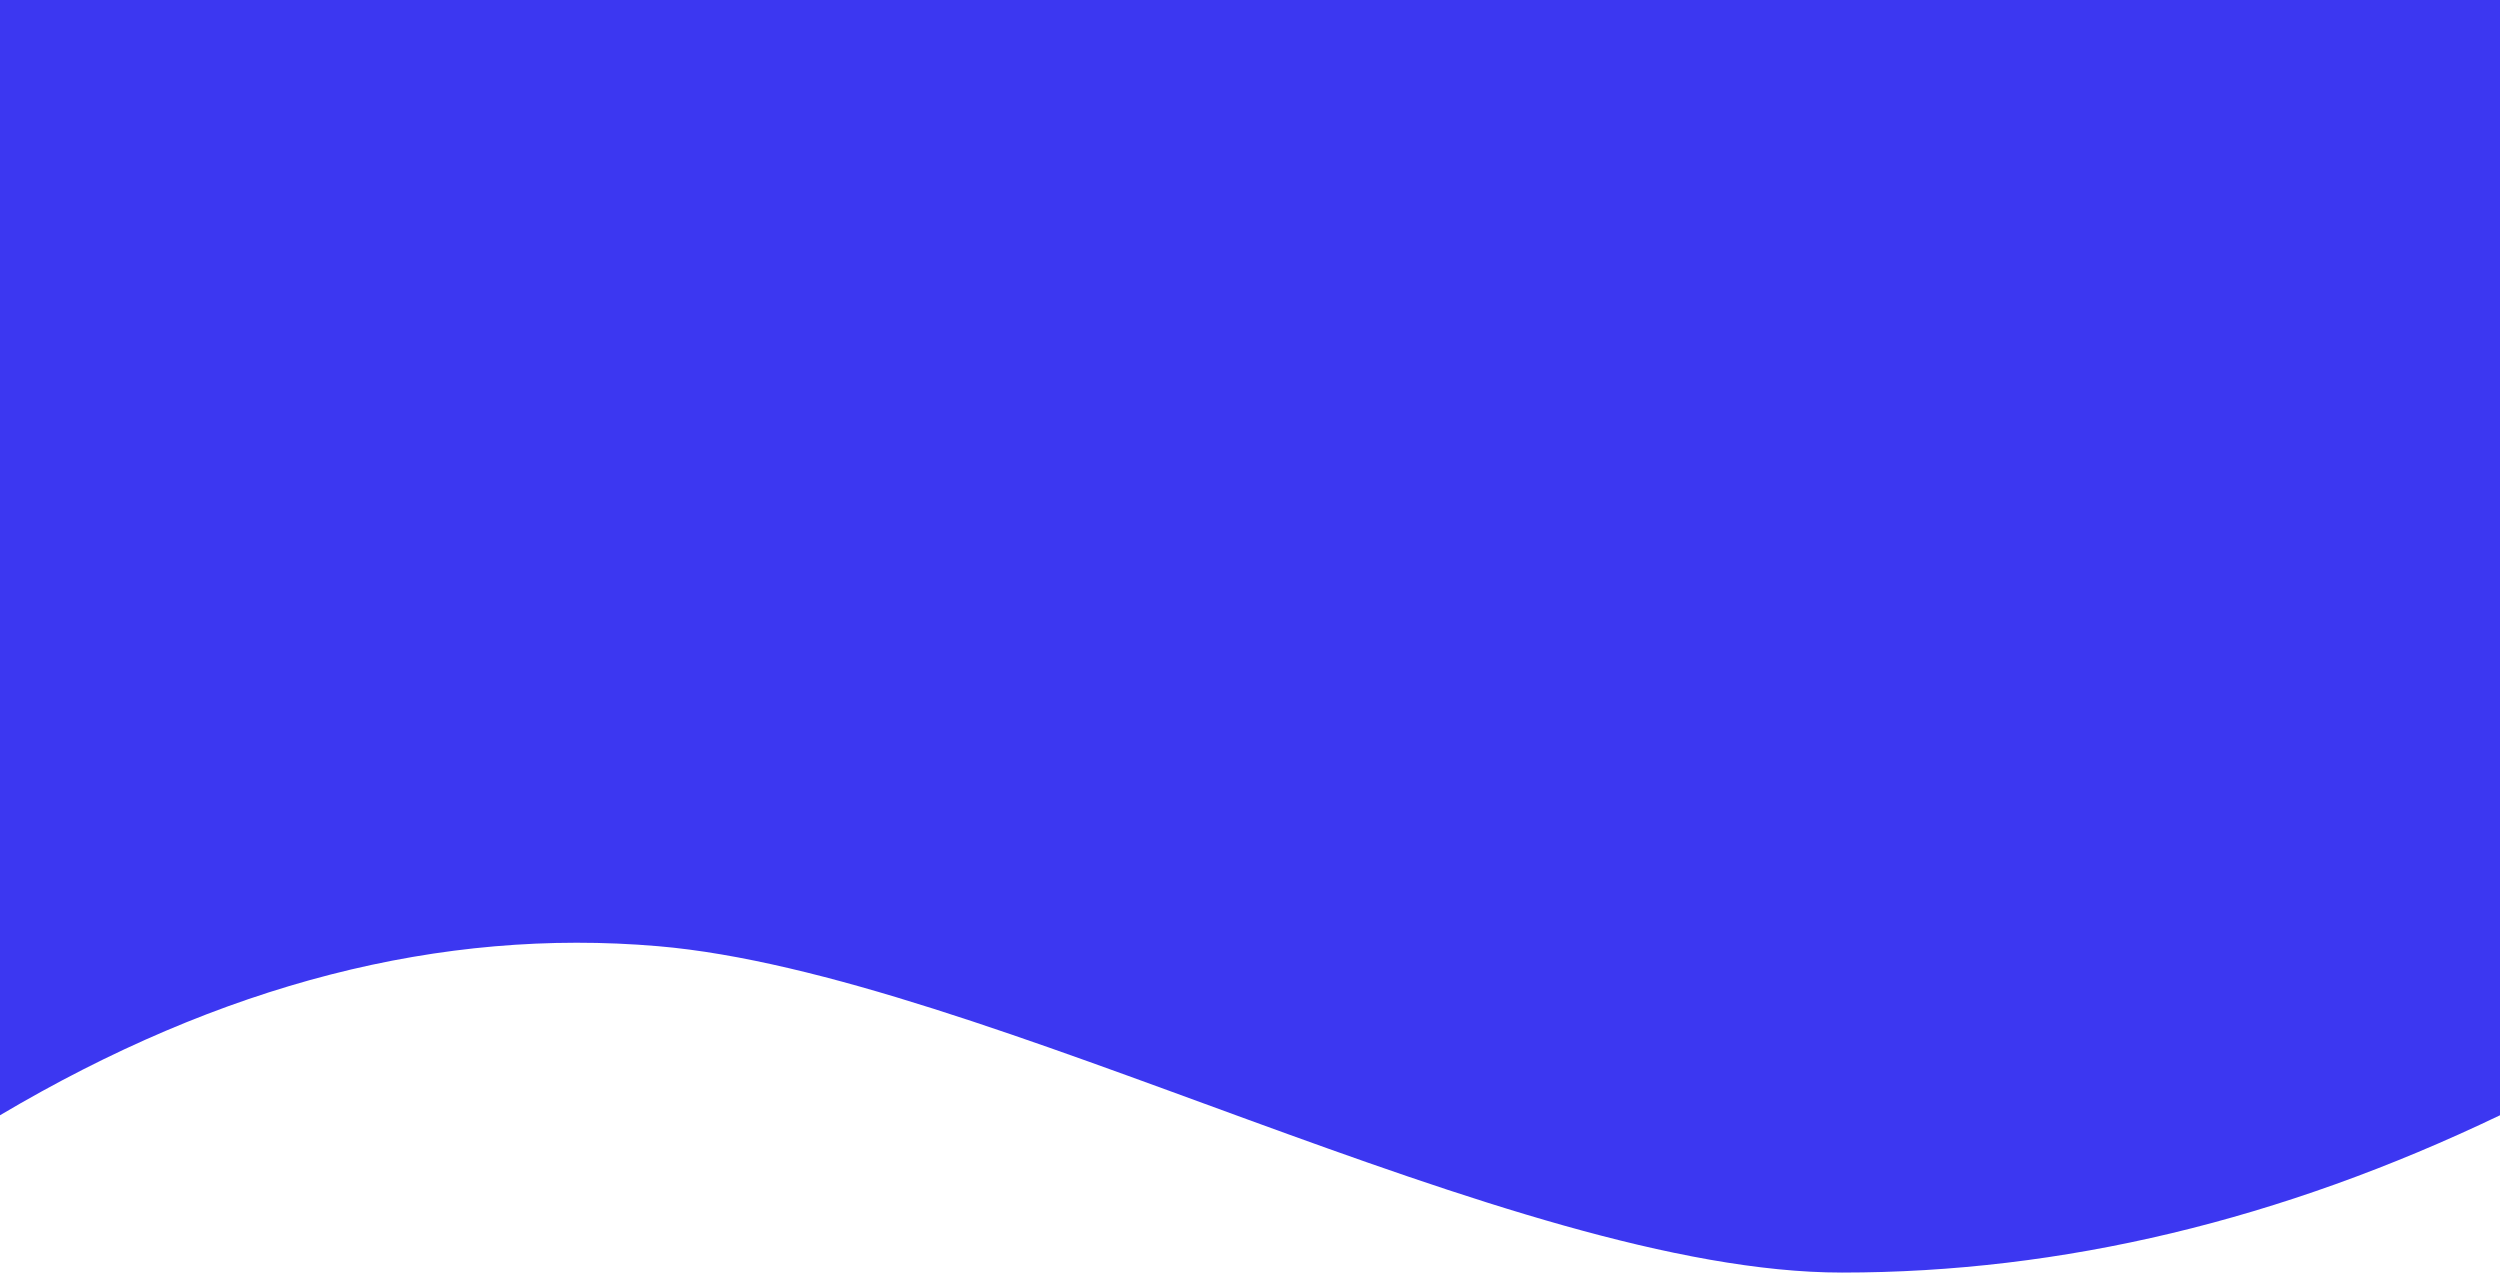
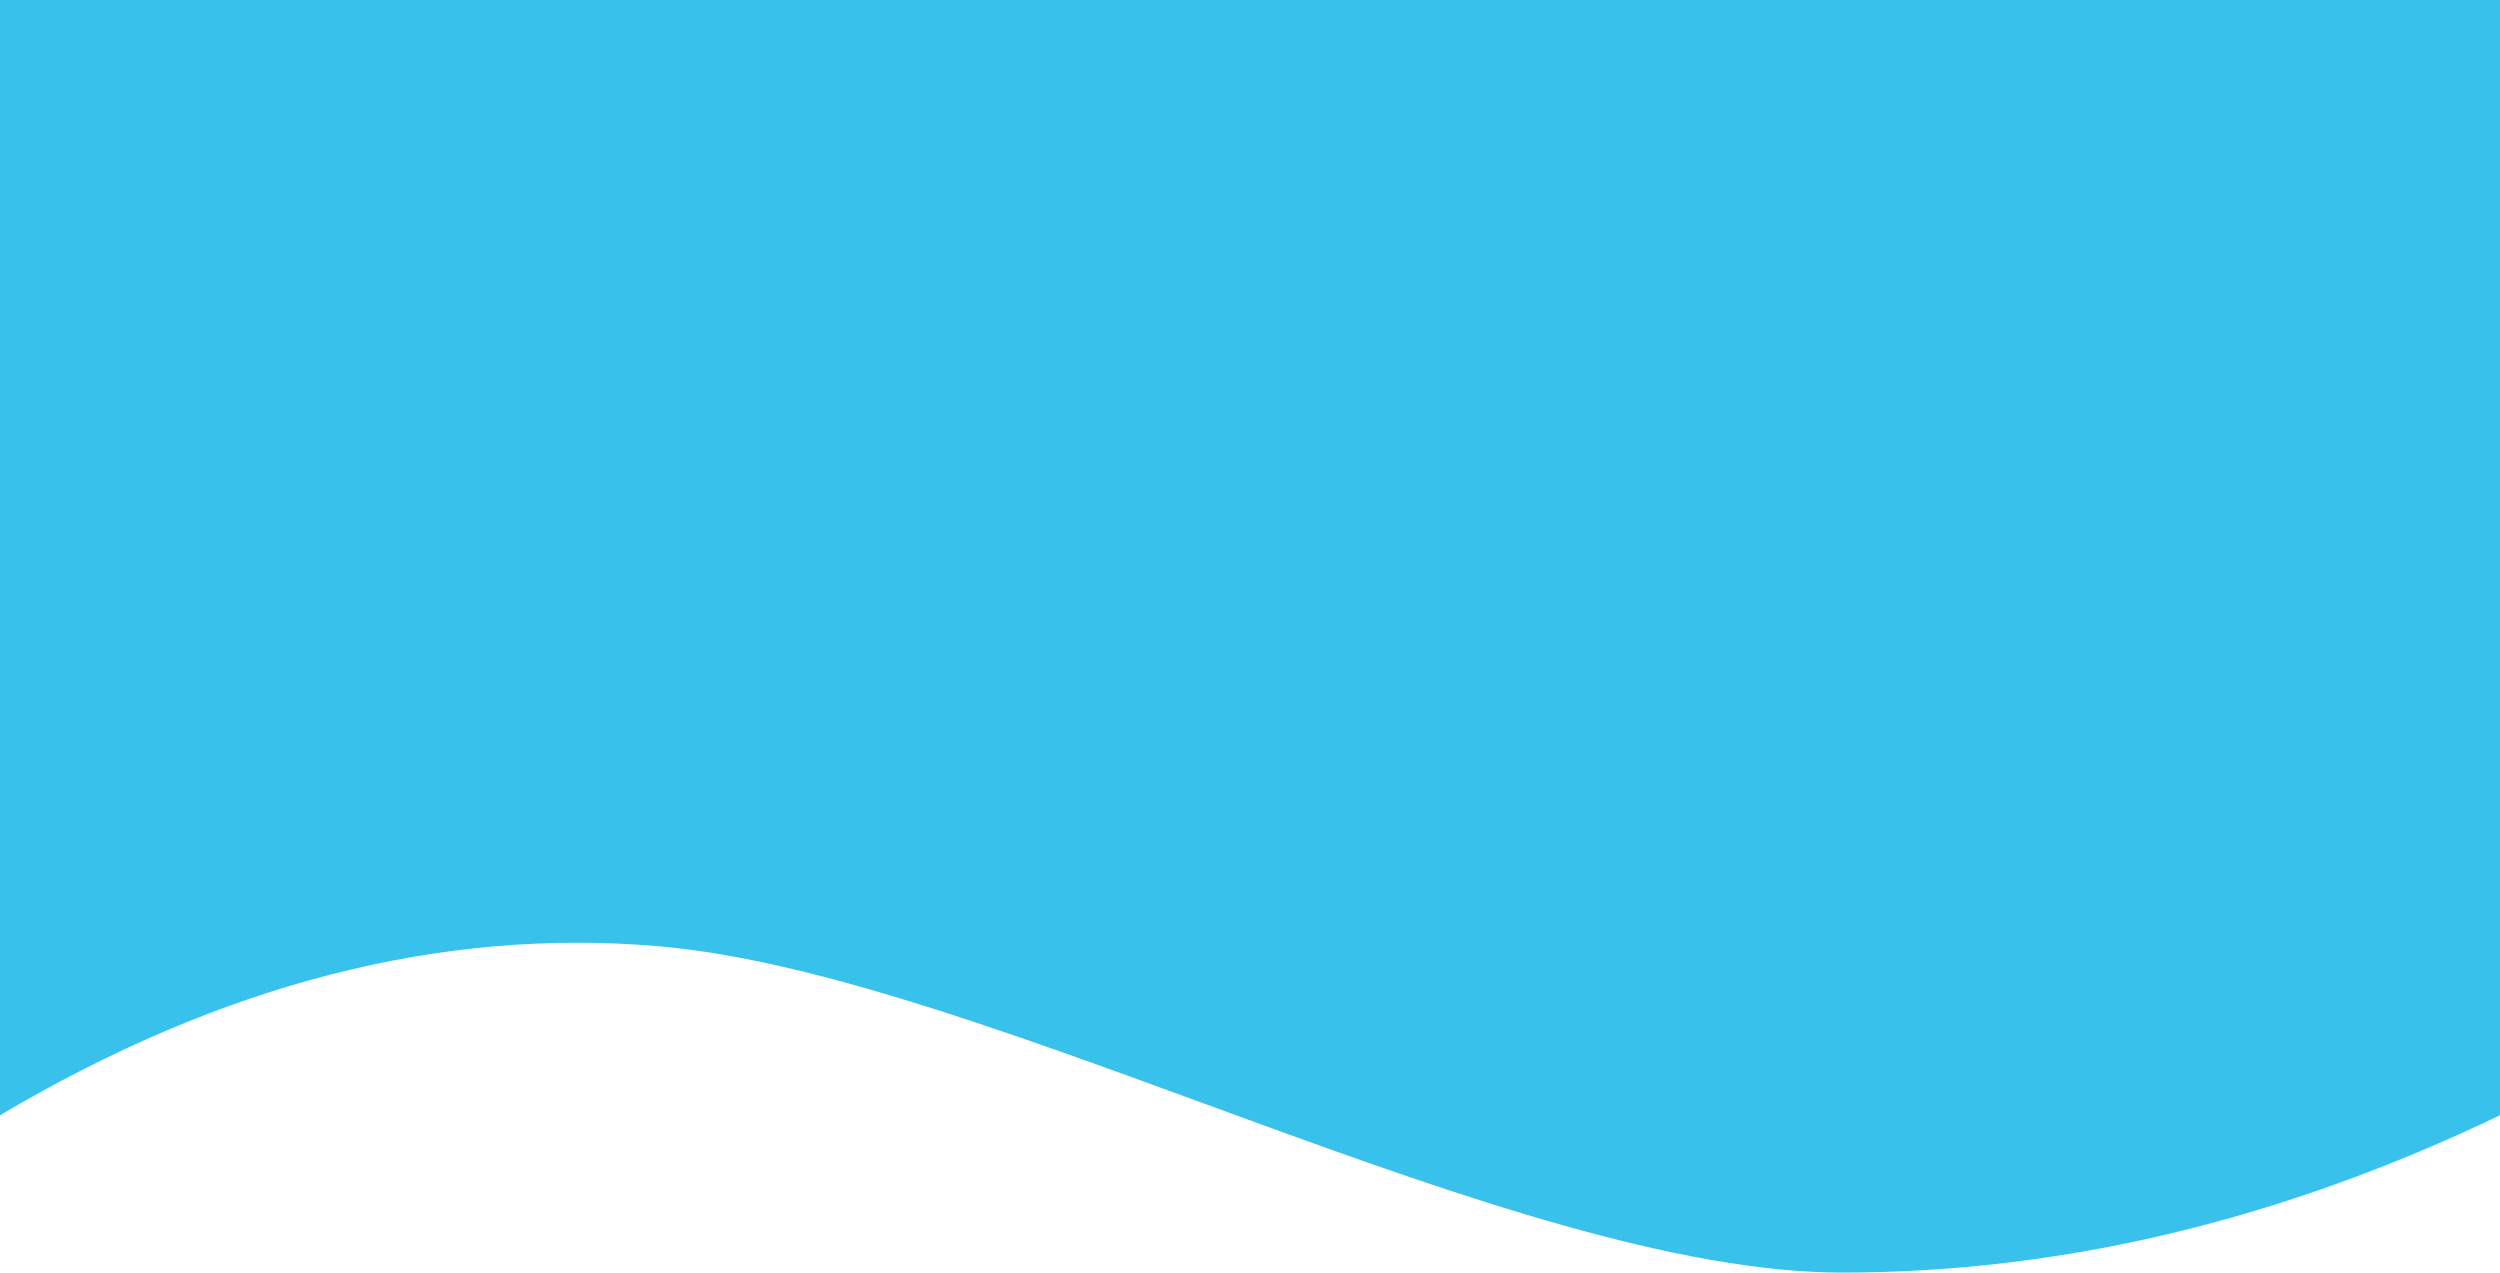
- <svg xmlns="http://www.w3.org/2000/svg" width="1440px" height="733px" viewBox="0 0 1440 733" version="1.1">
-   <g id="Marshmello_landing-page" stroke="none" stroke-width="1" fill="none" fill-rule="evenodd">
-     <g id="Marshmello_landngpage-Copy-2" fill="#3C37F1">
-       <path d="M0,0 L1440,0 L1440,642.392 C1314,702.797 1187.667,733 1061,733 C871,733 566.667,561.027 379,545 C253.888,534.316 127.555,566.779 0,642.392 L0,0 Z" id="2" />
+ <svg xmlns="http://www.w3.org/2000/svg" width="1440" height="733" version="1.1" style="">
+   <rect id="backgroundrect" width="100%" height="100%" x="0" y="0" fill="none" stroke="none" />
+   <g class="currentLayer" style="">
+     <g id="Marshmello_landing-page" stroke="none" stroke-width="1" fill="#37c1eb" fill-rule="evenodd" class="selected" fill-opacity="1">
+       <g id="Marshmello_landngpage-Copy-2" fill="#37c1eb" fill-opacity="1">
+         <path d="M0,0 L1440,0 L1440,642.392 C1314,702.797 1187.667,733 1061,733 C871,733 566.667,561.027 379,545 C253.888,534.316 127.555,566.779 0,642.392 L0,0 Z" id="2" fill="#37c1eb" fill-opacity="1" />
+       </g>
    </g>
  </g>
</svg>
